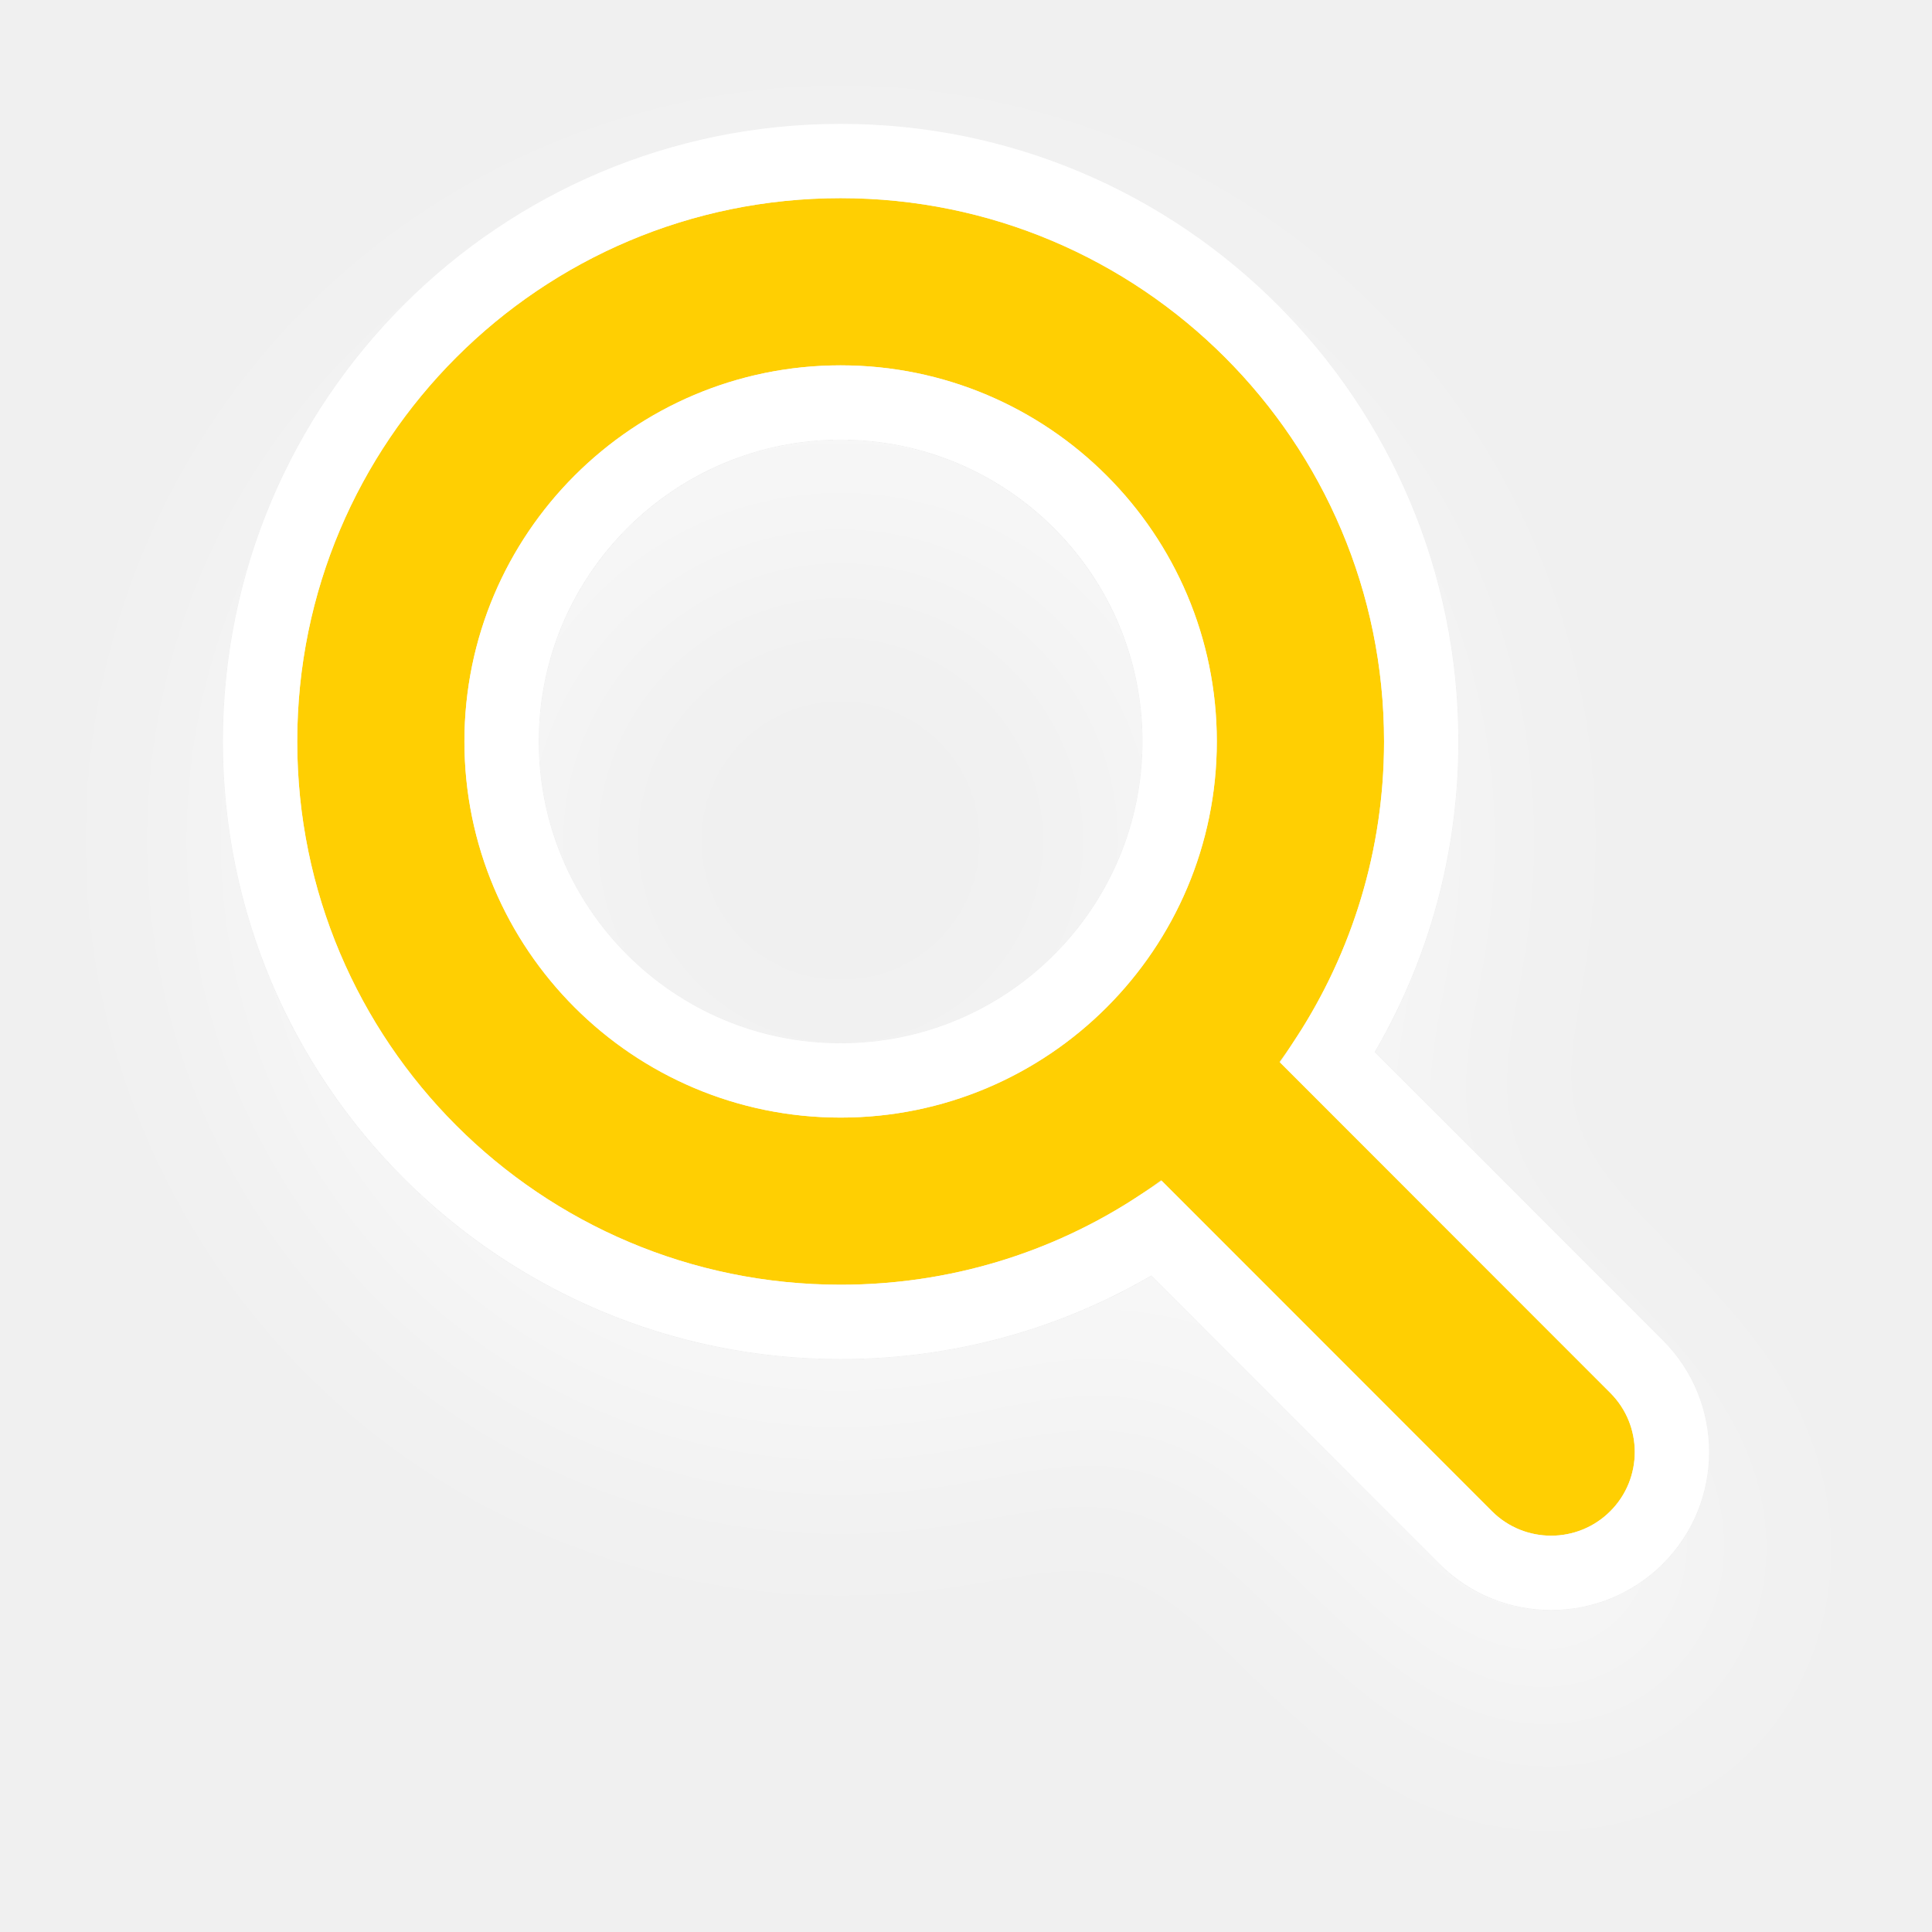
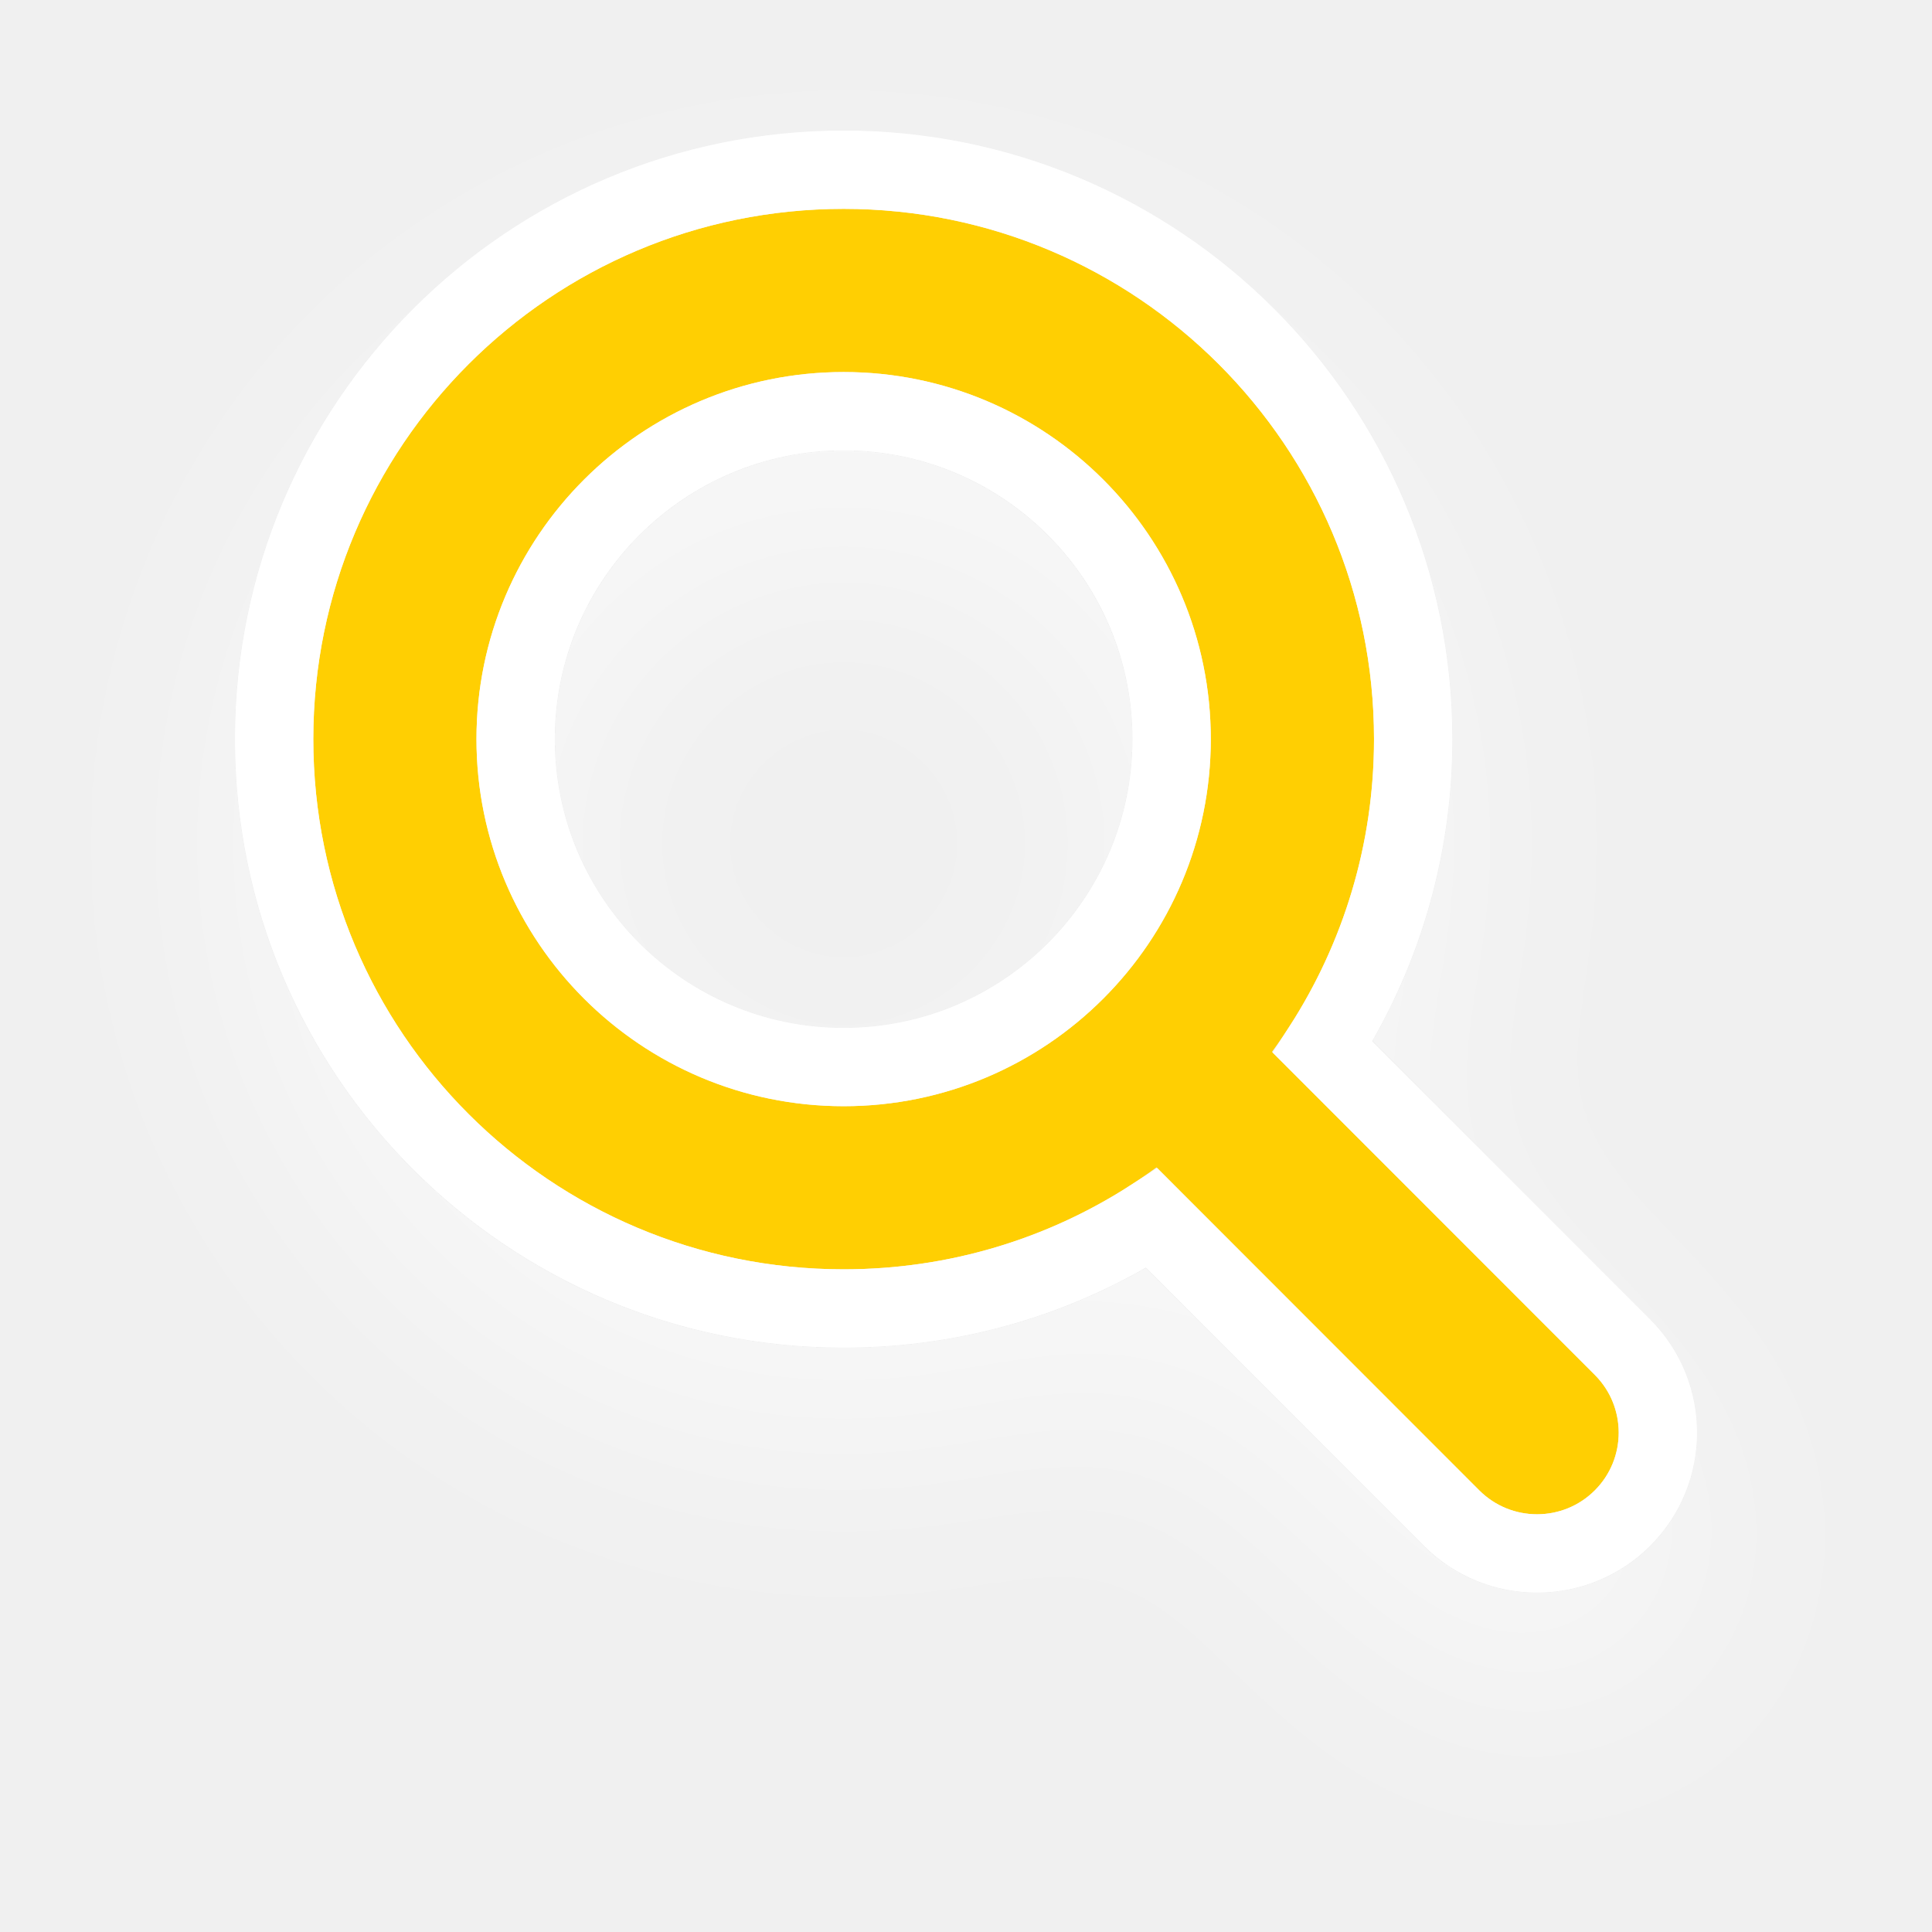
- <svg xmlns="http://www.w3.org/2000/svg" width="39" height="39" viewBox="0 0 39 39" fill="none">
+ <svg xmlns="http://www.w3.org/2000/svg" width="37" height="37" viewBox="0 0 37 37" fill="none">
  <g filter="url(#filter0_d_236_114)">
-     <path d="M27.939 14.967C27.939 17.387 27.153 19.623 25.829 21.437L32.506 28.117C33.165 28.776 33.165 29.847 32.506 30.506C31.846 31.165 30.776 31.165 30.117 30.506L23.44 23.825C21.626 25.154 19.39 25.934 16.969 25.934C10.91 25.934 6 21.025 6 14.967C6 8.909 10.91 4 16.969 4C23.029 4 27.939 8.909 27.939 14.967ZM16.969 22.56C21.162 22.56 24.563 19.159 24.563 14.967C24.563 10.775 21.162 7.375 16.969 7.375C12.777 7.375 9.375 10.775 9.375 14.967C9.375 19.159 12.777 22.56 16.969 22.56Z" fill="#FFCF02" />
-     <path d="M29.586 31.036L29.586 31.036C30.538 31.988 32.084 31.988 33.036 31.036C33.988 30.084 33.988 28.539 33.036 27.587L26.801 21.348C27.992 19.512 28.689 17.321 28.689 14.967C28.689 8.495 23.443 3.25 16.969 3.25C10.496 3.25 5.25 8.495 5.25 14.967C5.25 21.44 10.496 26.684 16.969 26.684C19.322 26.684 21.515 25.993 23.352 24.798L29.586 31.036ZM23.813 14.967C23.813 18.745 20.748 21.81 16.969 21.81C13.191 21.81 10.125 18.745 10.125 14.967C10.125 11.19 13.191 8.125 16.969 8.125C20.748 8.125 23.813 11.19 23.813 14.967Z" stroke="white" stroke-width="1.5" />
+     <path d="M26.314 14.155C26.314 16.396 25.586 18.466 24.36 20.145L30.542 26.331C31.153 26.941 31.153 27.932 30.542 28.542C29.932 29.153 28.941 29.153 28.33 28.542L22.148 22.357C20.468 23.587 18.398 24.309 16.157 24.309C10.546 24.309 6 19.764 6 14.155C6 8.545 10.546 4 16.157 4C21.767 4 26.314 8.545 26.314 14.155ZM16.157 21.185C20.039 21.185 23.188 18.036 23.188 14.155C23.188 10.274 20.039 7.125 16.157 7.125C12.275 7.125 9.125 10.274 9.125 14.155C9.125 18.036 12.275 21.185 16.157 21.185Z" fill="#FFCF02" />
+     <path d="M27.8 29.073L27.8 29.073C28.703 29.976 30.169 29.976 31.073 29.073C31.976 28.17 31.976 26.704 31.073 25.8C31.073 25.8 31.073 25.8 31.073 25.8L25.331 20.055C26.425 18.355 27.064 16.329 27.064 14.155C27.064 8.131 22.181 3.25 16.157 3.25C10.132 3.25 5.25 8.131 5.25 14.155C5.25 20.179 10.132 25.059 16.157 25.059C18.33 25.059 20.357 24.426 22.059 23.328L27.8 29.073ZM22.438 14.155C22.438 17.622 19.625 20.435 16.157 20.435C12.689 20.435 9.875 17.622 9.875 14.155C9.875 10.688 12.689 7.875 16.157 7.875C19.625 7.875 22.438 10.688 22.438 14.155Z" stroke="white" stroke-width="1.5" />
  </g>
  <defs>
-     <filter id="filter0_d_236_114" x="0.5" y="0.5" width="38" height="38" filterUnits="userSpaceOnUse" color-interpolation-filters="sRGB">
+     <filter id="filter0_d_236_114" x="0.5" y="0.5" width="36" height="36" filterUnits="userSpaceOnUse" color-interpolation-filters="sRGB">
      <feFlood flood-opacity="0" result="BackgroundImageFix" />
      <feColorMatrix in="SourceAlpha" type="matrix" values="0 0 0 0 0 0 0 0 0 0 0 0 0 0 0 0 0 0 127 0" result="hardAlpha" />
      <feOffset dy="2" />
      <feGaussianBlur stdDeviation="2" />
      <feComposite in2="hardAlpha" operator="out" />
      <feColorMatrix type="matrix" values="0 0 0 0 1 0 0 0 0 1 0 0 0 0 1 0 0 0 0.5 0" />
      <feBlend mode="normal" in2="BackgroundImageFix" result="effect1_dropShadow_236_114" />
      <feBlend mode="normal" in="SourceGraphic" in2="effect1_dropShadow_236_114" result="shape" />
    </filter>
  </defs>
</svg>
